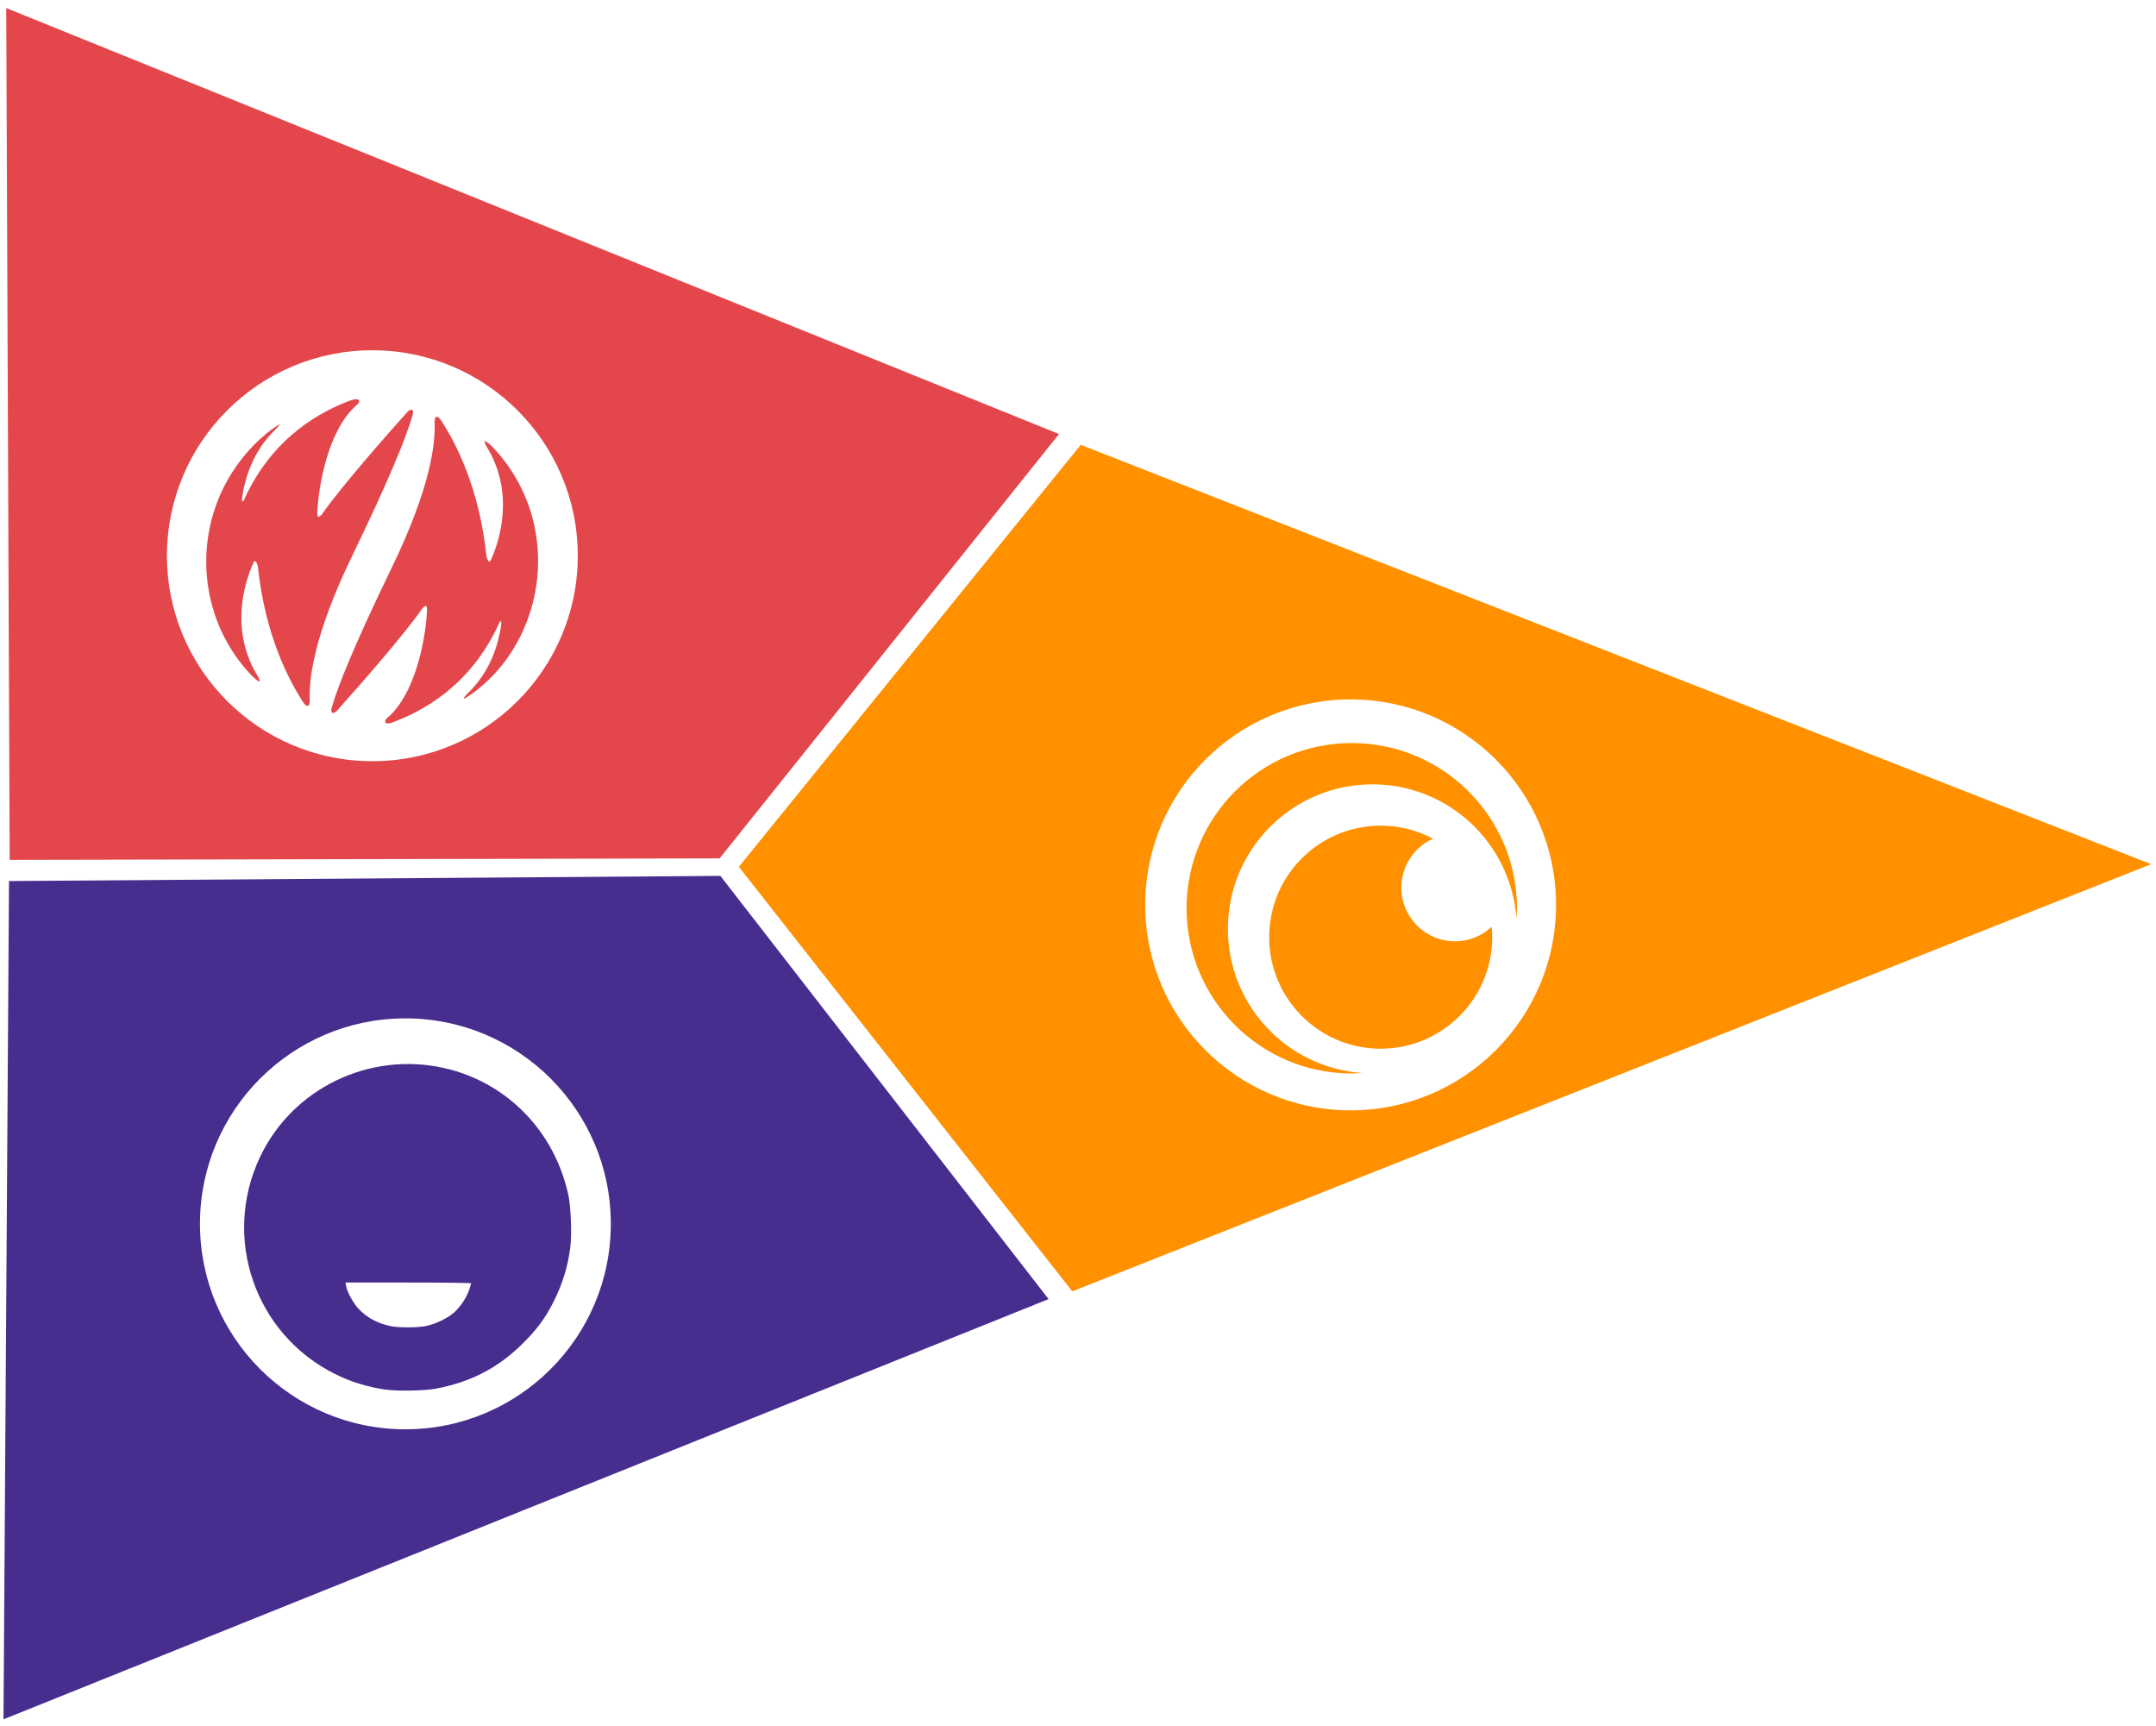
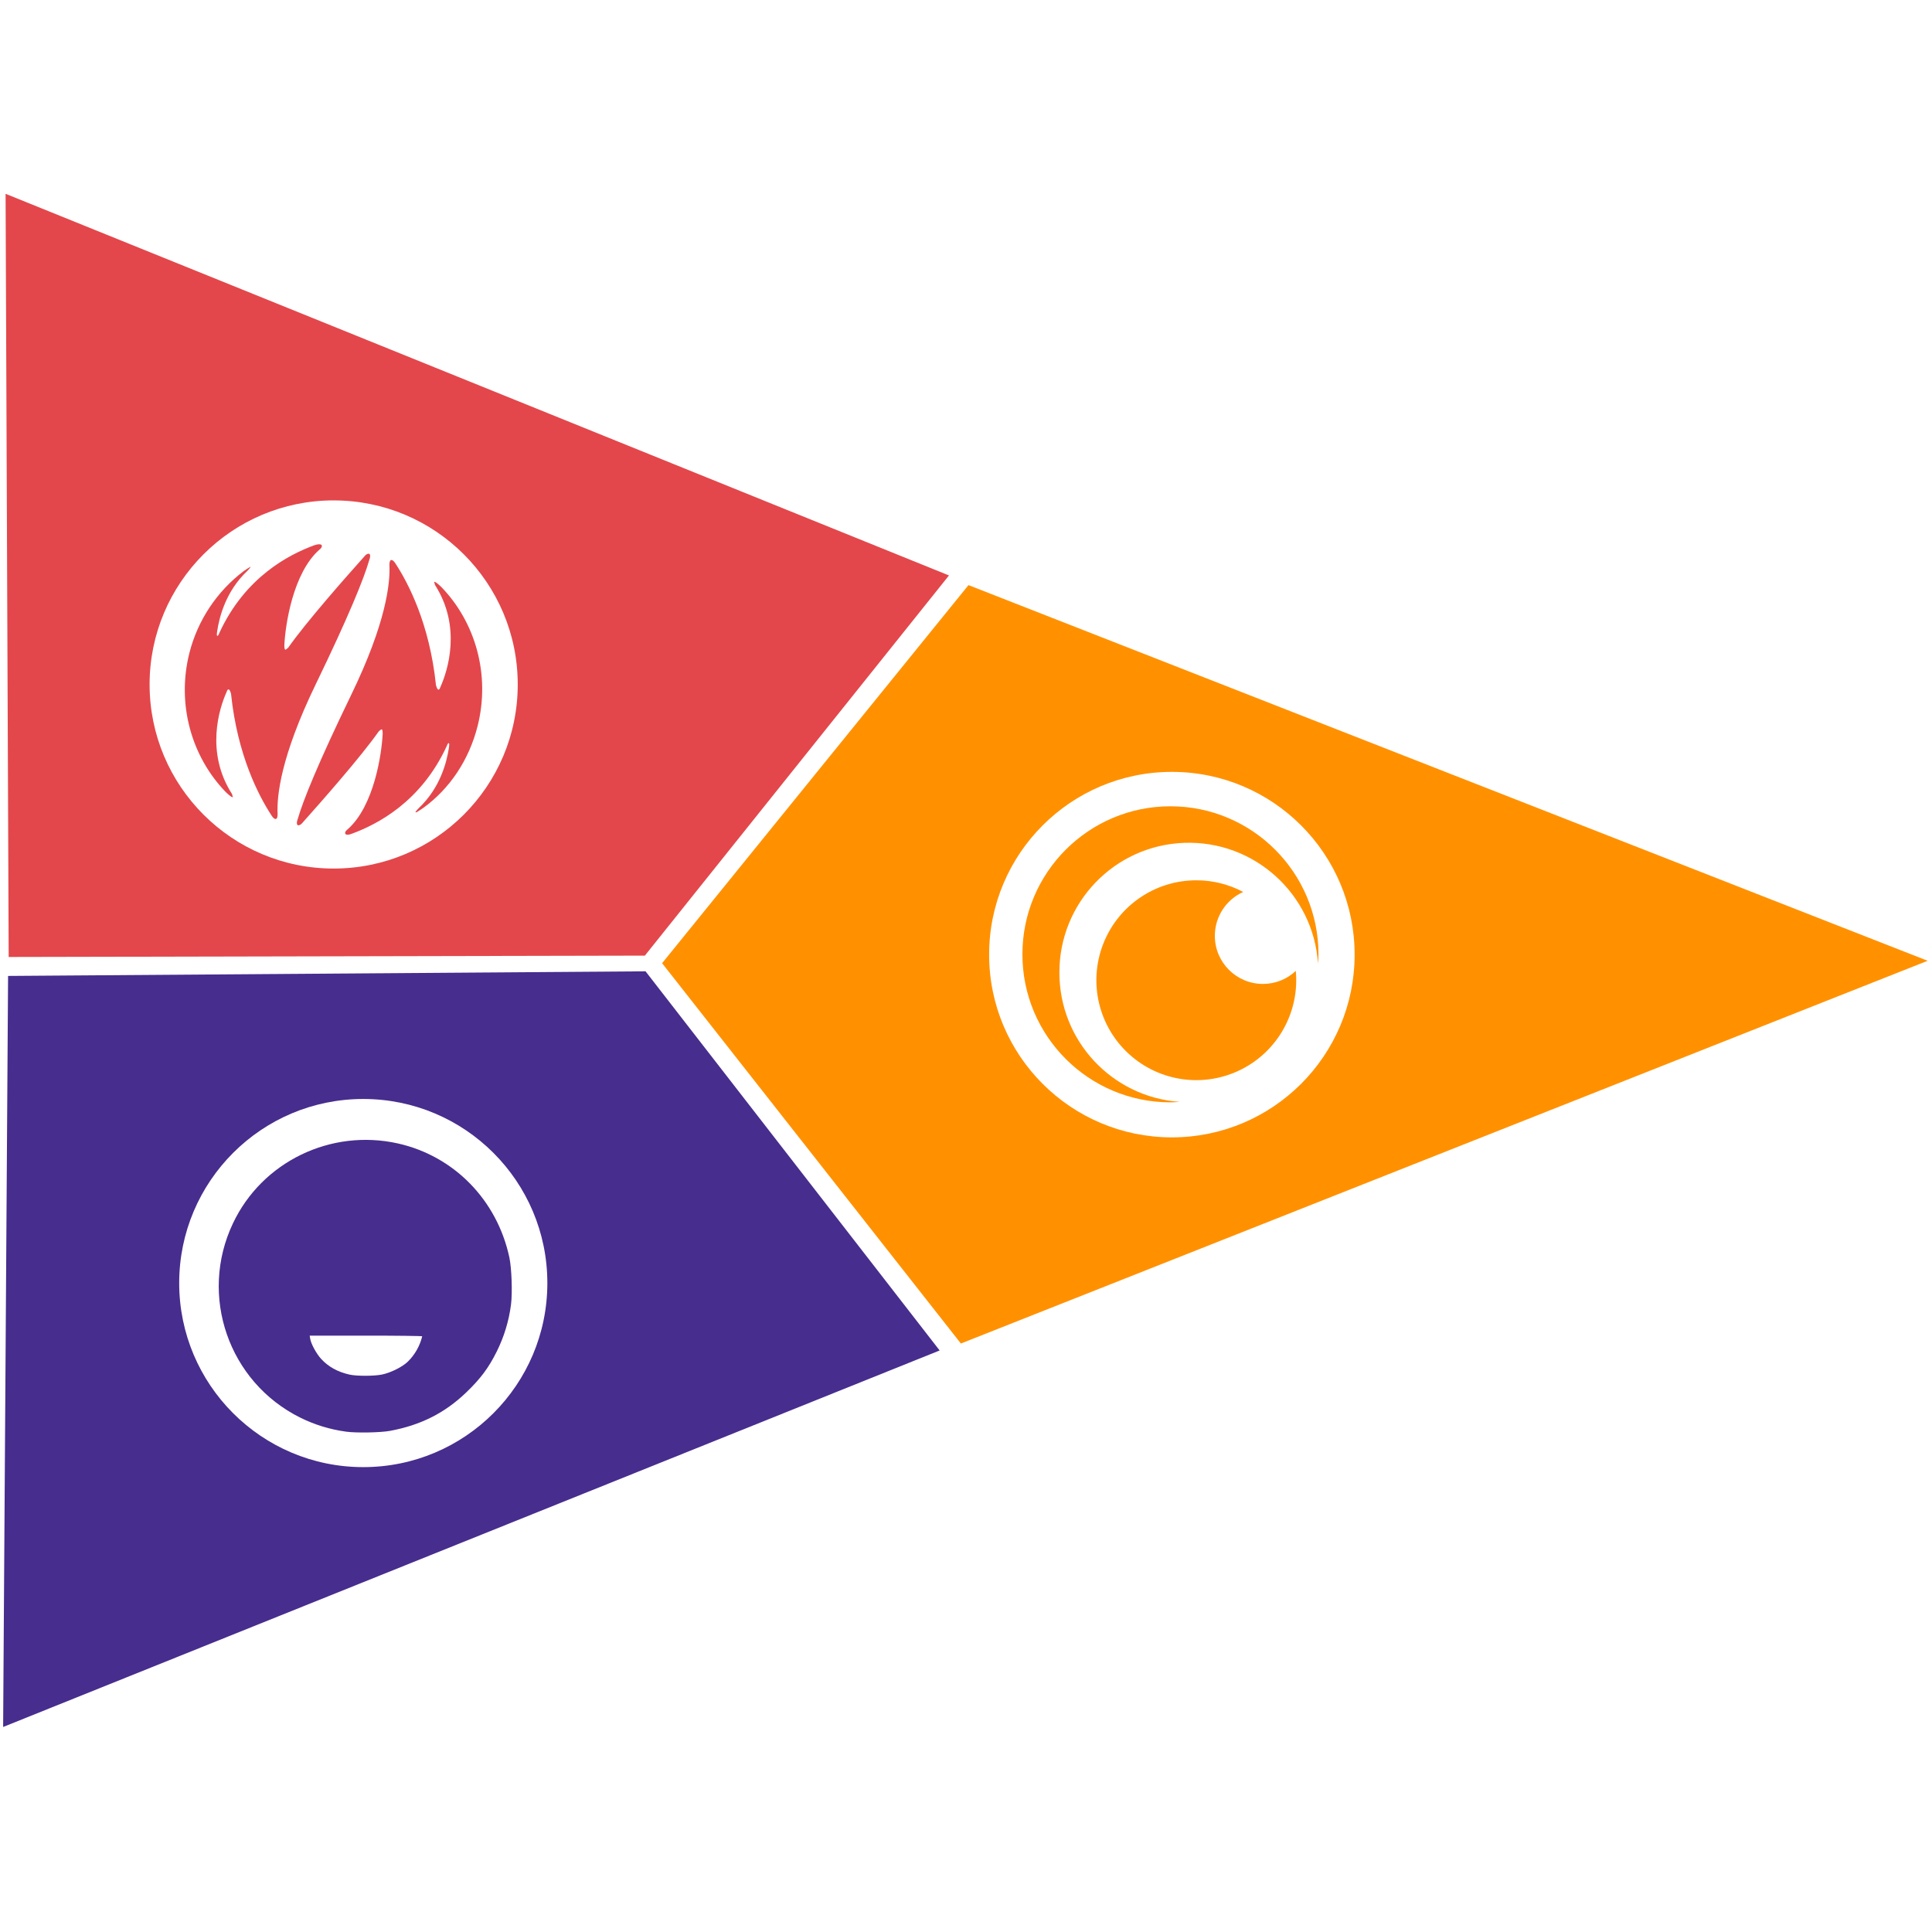
- <svg xmlns="http://www.w3.org/2000/svg" id="svg5" version="1.1" viewBox="0 0 100 80" height="80mm" width="100mm">
-   <defs id="defs2" />
-   <g id="layer2" style="display:inline">
-     <path id="path54683" style="fill:#e3474b;fill-opacity:1;stroke-width:0.133" d="M 0.289,0.374 0.449,39.875 33.378,39.806 49.119,20.128 Z M 17.271,16.243 a 9.528,9.528 0 0 1 9.528,9.528 9.528,9.528 0 0 1 -9.528,9.528 9.528,9.528 0 0 1 -9.528,-9.528 9.528,9.528 0 0 1 9.528,-9.528 z" />
-     <path id="path54681" style="fill:#ff9100;fill-opacity:1;stroke-width:0.133" d="M 50.128,20.629 34.27,40.198 49.735,59.884 99.775,40.074 Z m 12.517,11.805 a 9.528,9.528 0 0 1 9.528,9.528 9.528,9.528 0 0 1 -9.528,9.528 9.528,9.528 0 0 1 -9.528,-9.528 9.528,9.528 0 0 1 9.528,-9.528 z" />
-     <path id="path469" style="fill:#472d8e;fill-opacity:1;stroke-width:0.133" d="M 33.413,40.618 0.418,40.857 0.162,79.73 48.636,60.243 Z m -14.61,6.607 a 9.528,9.528 0 0 1 9.528,9.528 9.528,9.528 0 0 1 -9.528,9.528 9.528,9.528 0 0 1 -9.528,-9.528 9.528,9.528 0 0 1 9.528,-9.528 z" />
-   </g>
-   <g id="layer1" style="display:inline">
-     <path style="fill:#000000;stroke-width:0.315" id="path104326" d="" />
-     <g id="g104457" transform="matrix(0.3831128,0,0,0.3831128,53.50396,32.92435)">
-       <path fill="#ff9100" d="M 9,26.5 C 9,16.835 16.835,9 26.5,9 35.743,9 43.293,16.171 43.937,25.25 43.963,24.834 44,24.422 44,24 44,12.954 35.046,4 24,4 12.954,4 4,12.954 4,24 c 0,11.046 8.954,20 20,20 0.422,0 0.834,-0.037 1.25,-0.063 C 16.171,43.293 9,35.743 9,26.5 Z" id="path104445" />
-       <path fill="#ff9100" d="M 36.5,28 A 6.5,6.5 0 0 1 30,21.5 6.496,6.496 0 0 1 33.829,15.579 13.429,13.429 0 0 0 27.5,14 C 20.044,14 14,20.044 14,27.5 14,34.956 20.044,41 27.5,41 34.956,41 41,34.956 41,27.5 41,27.075 40.975,26.656 40.936,26.241 A 6.469,6.469 0 0 1 36.5,28 Z" id="path104447" />
+ <svg xmlns="http://www.w3.org/2000/svg" viewBox="0 0 100 100" height="100mm" width="100mm">
+   <path d="M.289 10.031l.16 39.502 32.929-.07 15.741-19.678zm16.982 15.87a9.528 9.528 0 019.527 9.527 9.528 9.528 0 01-9.527 9.528 9.528 9.528 0 01-9.528-9.528A9.528 9.528 0 0117.27 25.9z" fill="#e3474b" />
+   <path d="M50.128 30.286L34.27 49.855 49.735 69.54l50.04-19.81-49.647-19.445zm10.528 9.666a9.459 9.459 0 019.459 9.459 9.459 9.459 0 01-9.46 9.459 9.459 9.459 0 01-9.458-9.46 9.459 9.459 0 019.459-9.458z" fill="#ff9100" />
+   <path d="M33.413 50.275l-32.995.239-.256 38.874L48.636 69.9zm-14.61 6.608a9.528 9.528 0 019.528 9.527 9.528 9.528 0 01-9.528 9.528 9.528 9.528 0 01-9.528-9.528 9.528 9.528 0 019.528-9.527z" fill="#472d8e" />
+   <g>
+     <g fill="#ff9100">
+       <path d="M54.835 50.353a6.7 6.7 0 0113.385-.479c.01-.16.024-.317.024-.479a7.662 7.662 0 10-7.662 7.662c.162 0 .32-.014.479-.024a6.7 6.7 0 01-6.226-6.68z" />
+       <path d="M65.37 50.928a2.49 2.49 0 01-2.49-2.49 2.489 2.489 0 011.468-2.27 5.145 5.145 0 00-2.425-.604 5.172 5.172 0 105.147 4.69 2.478 2.478 0 01-1.7.674z" />
    </g>
-     <path d="m 17.905,64.444 c -0.865,-0.125 -1.623,-0.357 -2.364,-0.726 -3.713,-1.847 -5.257,-6.303 -3.485,-10.055 1.506,-3.188 5.066,-4.913 8.537,-4.136 2.904,0.65 5.132,2.927 5.77,5.897 0.119,0.554 0.164,1.816 0.087,2.432 -0.106,0.844 -0.358,1.676 -0.745,2.452 -0.415,0.834 -0.834,1.394 -1.571,2.102 -1.112,1.069 -2.362,1.699 -3.953,1.993 -0.493,0.091 -1.765,0.113 -2.277,0.039 z m 1.856,-2.953 c 0.45,-0.089 1.054,-0.388 1.342,-0.664 0.284,-0.273 0.542,-0.67 0.659,-1.014 0.05,-0.147 0.09,-0.283 0.09,-0.302 0,-0.019 -1.31,-0.035 -2.912,-0.035 h -2.912 l 0.026,0.163 c 0.042,0.261 0.316,0.767 0.561,1.036 0.376,0.413 0.866,0.683 1.484,0.819 0.363,0.08 1.253,0.079 1.661,-0.002 z" fill="#472d8e" id="path104699" style="stroke-width:0.057" />
-     <g style="fill:#e3474b" id="g104800" transform="matrix(0.1585526,0,0,0.1585526,93.51797,-16.33408)">
-       <path d="m -510.2,228.5 c -8.4,6.3 -15,15.7 -17.8,26.8 -4.2,16.7 0.7,33.8 11.8,45.3 0,0 2.1,2.1 2.4,1.7 0,0 0,0 -0.3,-1 -8.7,-13.6 -4.2,-27.9 -1.7,-33.4 0.3,-1 0.7,-0.7 0.7,-0.7 0.3,0 0.7,1.4 0.7,1.4 2.1,20.2 9.1,33.4 13.2,39.7 0,0 1,1.7 1.7,1 0,0 0.3,-0.3 0.3,-1.4 -0.3,-5.9 1,-18.8 12.5,-42.5 10.8,-22.3 15.7,-34.5 17.4,-40.4 0,0 0.7,-1.7 0,-2.1 0,0 -0.7,-0.3 -1.7,1 -5.9,6.6 -18.8,21.2 -24.7,29.6 0,0 -0.7,0.7 -1,0.7 0,0 -0.3,0 -0.3,-1.4 0.3,-6.6 2.8,-23.7 11.5,-31.3 0,0 1,-0.7 0.7,-1.4 0,0 -0.3,-0.7 -2.4,0 -8.4,3.1 -22.6,10.4 -31,28.6 0,0 -0.3,1 -0.7,1 0,0 -0.3,0 0,-1.7 0.7,-4.5 2.8,-12.9 9.8,-19.5 0,0 1.4,-1.4 1,-1.4 0.3,0 -0.1,0 -2.1,1.4 z" id="path104788" />
-       <path d="m -451.7,305.9 c 8.7,-6.3 15,-15.7 17.8,-26.8 4.2,-16.7 -0.7,-33.8 -11.8,-45.3 0,0 -2.1,-2.1 -2.4,-1.7 0,0 0,0 0.3,1 8.7,13.6 4.2,27.9 1.7,33.4 -0.3,1 -0.7,0.7 -0.7,0.7 -0.3,0 -0.7,-1.4 -0.7,-1.4 -2.1,-20.2 -9.1,-33.4 -13.2,-39.7 0,0 -1,-1.7 -1.7,-1 0,0 -0.3,0.3 -0.3,1.4 0.3,5.9 -1,18.8 -12.5,42.5 -10.8,22.3 -15.7,34.5 -17.4,40.4 0,0 -0.7,1.7 0,2.1 0,0 0.7,0.3 1.7,-1 5.9,-6.6 18.8,-21.2 24.7,-29.6 0,0 0.7,-0.7 1,-0.7 0,0 0.3,0 0.3,1.4 -0.3,6.6 -2.8,23.7 -11.5,31.3 0,0 -1,0.7 -0.7,1.4 0,0 0.3,0.7 2.1,0 8.4,-3.1 22.6,-10.4 31,-28.6 0,0 0.3,-1 0.7,-1 0,0 0.3,0 0,1.7 -0.7,4.5 -2.8,12.9 -9.8,19.5 0,0 -1.4,1.4 -1,1.4 0.3,0 0.3,0 2.4,-1.4 z" id="path104790" />
+     <path d="M17.905 74.101a7.605 7.605 0 01-2.364-.725 7.59 7.59 0 01-3.484-10.055c1.505-3.188 5.066-4.913 8.537-4.137 2.904.65 5.132 2.927 5.77 5.898.119.554.164 1.816.087 2.432a7.637 7.637 0 01-.745 2.452c-.416.834-.834 1.395-1.571 2.103-1.112 1.069-2.362 1.699-3.953 1.993-.492.091-1.765.113-2.277.04zm1.856-2.953c.45-.09 1.055-.388 1.342-.664a2.741 2.741 0 00.75-1.317c0-.019-1.311-.035-2.913-.035H16.03l.026.163c.042.261.317.768.561 1.036.377.413.866.683 1.484.82.363.08 1.253.078 1.661-.003z" fill="#472d8e" />
+     <g fill="#e3474b">
+       <path d="M12.624 29.552a7.687 7.687 0 00-2.822 4.25c-.666 2.648.111 5.359 1.871 7.182 0 0 .333.333.38.27l-.047-.159c-1.38-2.156-.666-4.424-.27-5.296.048-.158.112-.11.112-.11.047 0 .11.221.11.221.333 3.203 1.443 5.296 2.093 6.295 0 0 .159.27.27.159 0 0 .048-.048.048-.222-.048-.936.158-2.981 1.981-6.739 1.713-3.536 2.49-5.47 2.76-6.405 0 0 .11-.27 0-.333 0 0-.112-.048-.27.158-.936 1.047-2.981 3.361-3.917 4.693 0 0-.11.111-.158.111 0 0-.048 0-.048-.222.048-1.046.444-3.757 1.824-4.962 0 0 .158-.111.11-.222 0 0-.047-.111-.38 0-1.332.491-3.583 1.649-4.915 4.534 0 0-.048.159-.111.159 0 0-.048 0 0-.27.111-.713.444-2.045 1.554-3.092 0 0 .222-.221.158-.221.048 0-.015 0-.333.221zM21.9 41.824c1.38-.998 2.378-2.489 2.822-4.249.666-2.648-.111-5.359-1.87-7.182 0 0-.334-.333-.381-.27l.047.159c1.38 2.156.666 4.423.27 5.295-.048.159-.111.111-.111.111-.048 0-.111-.222-.111-.222-.333-3.202-1.443-5.295-2.093-6.294 0 0-.159-.27-.27-.159 0 0-.047.048-.047.222.047.936-.159 2.981-1.982 6.739-1.713 3.536-2.49 5.47-2.759 6.405 0 0-.111.27 0 .333 0 0 .11.048.27-.158.935-1.047 2.98-3.362 3.916-4.693 0 0 .11-.111.158-.111 0 0 .048 0 .048.222-.048 1.046-.444 3.757-1.823 4.962 0 0-.159.111-.111.222 0 0 .047.111.332 0 1.332-.491 3.584-1.649 4.916-4.534 0 0 .047-.159.11-.159 0 0 .048 0 0 .27-.11.713-.443 2.045-1.553 3.091 0 0-.222.222-.159.222.048 0 .048 0 .38-.222z" />
    </g>
  </g>
</svg>
